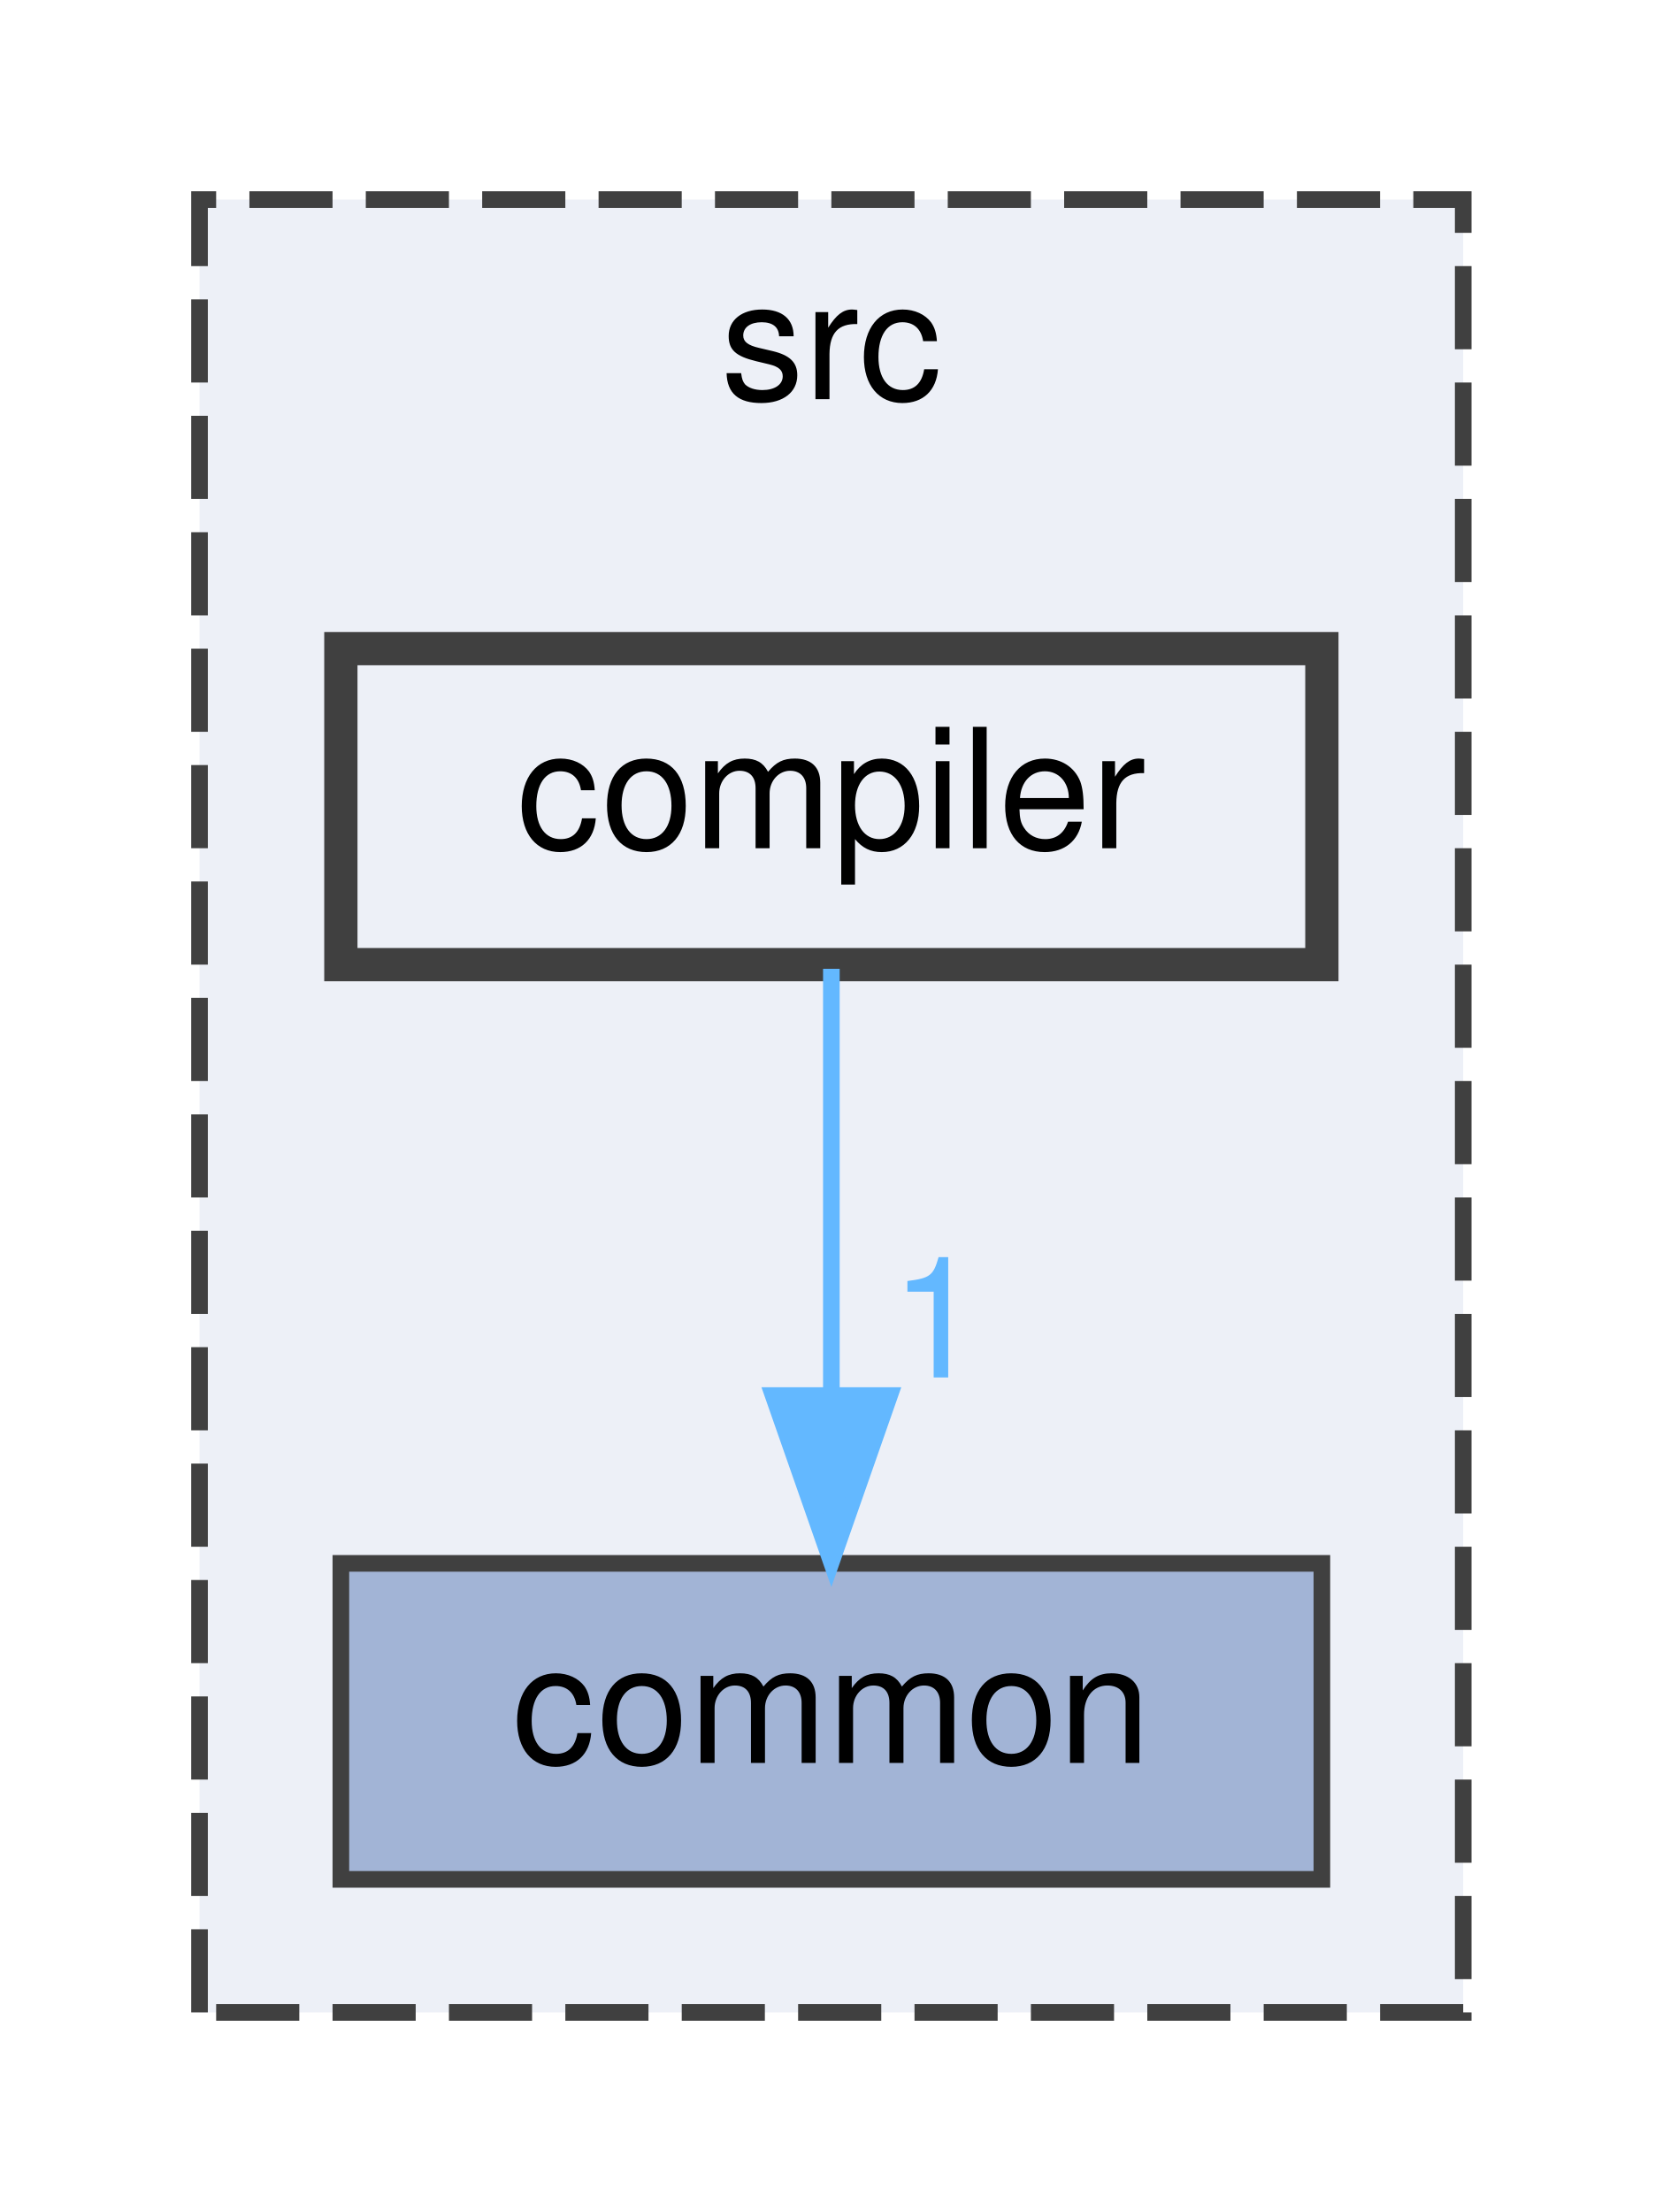
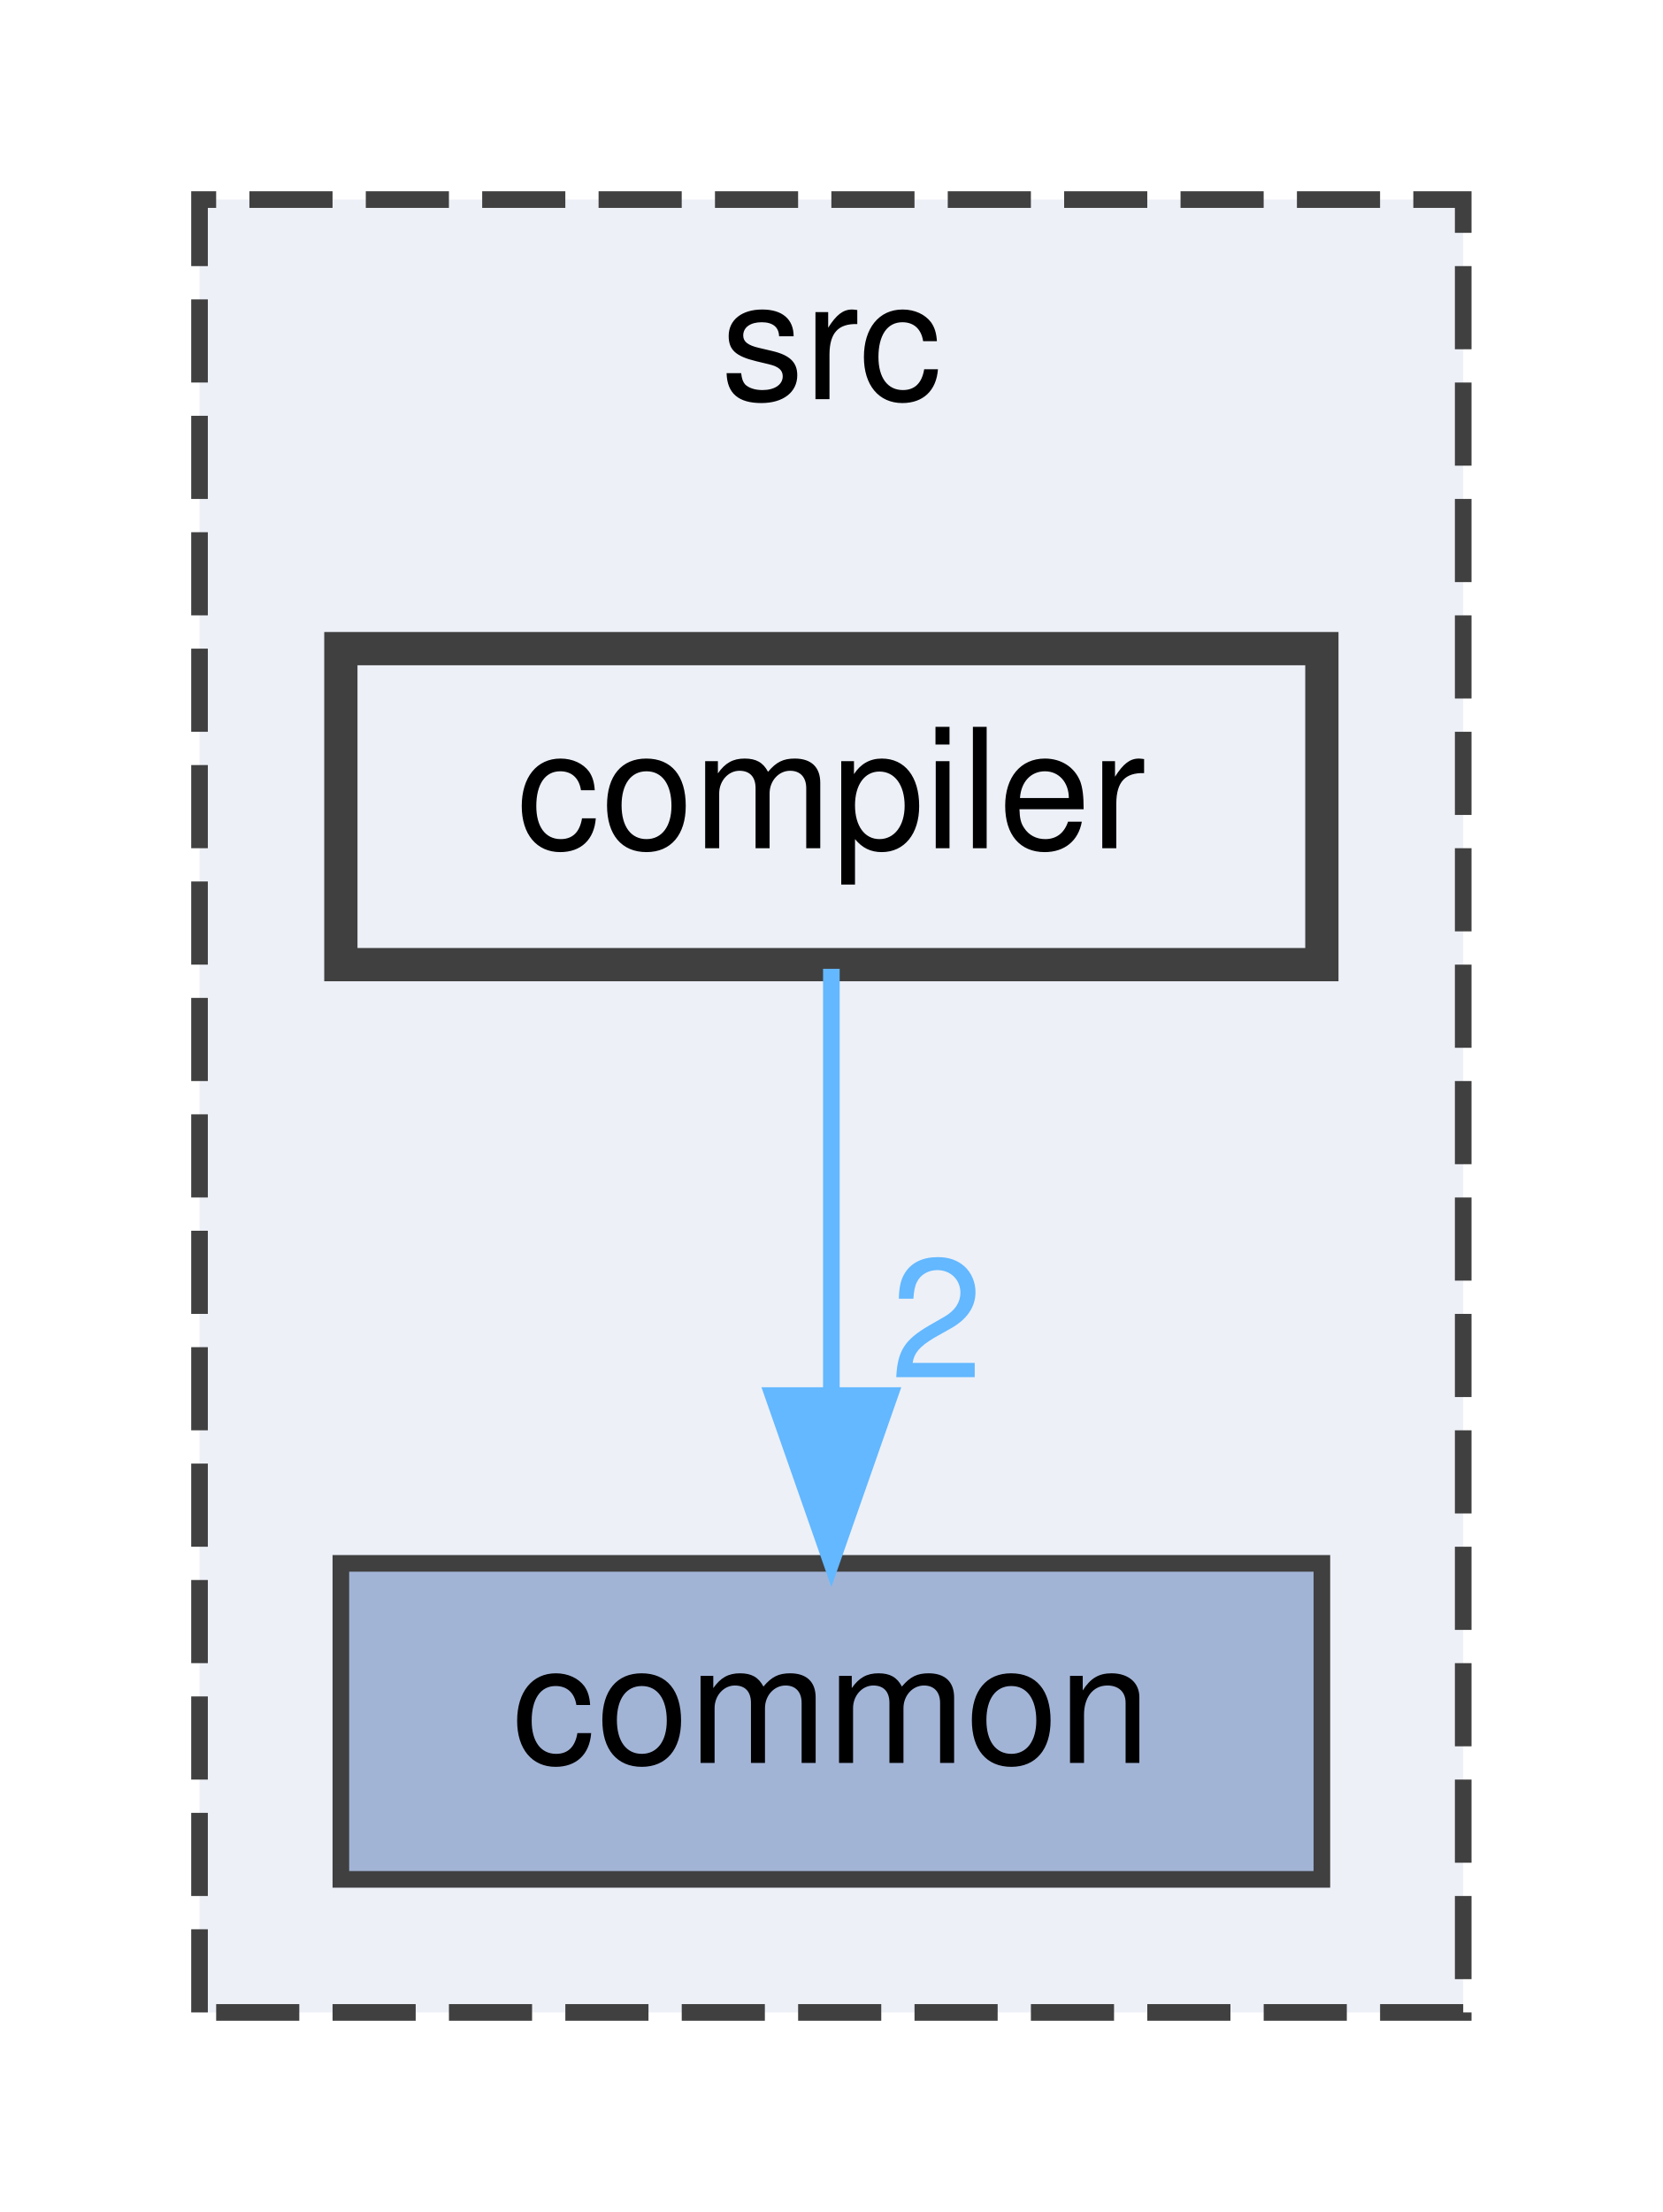
<svg xmlns="http://www.w3.org/2000/svg" xmlns:xlink="http://www.w3.org/1999/xlink" width="100pt" height="133pt" viewBox="0.00 0.00 100.00 133.00">
  <g id="graph0" class="graph" transform="scale(1 1) rotate(0) translate(4 129)">
    <g id="clust1" class="cluster">
      <g id="a_clust1">
        <a xlink:href="dir_68267d1309a1af8e8297ef4c3efbcdba.html" target="_top" xlink:title="src">
          <polygon fill="#edf0f7" stroke="#404040" stroke-dasharray="5,2" points="8,-8 8,-117 84,-117 84,-8 8,-8" />
          <text text-anchor="middle" x="46" y="-105" font-family="Helvetica,sans-Serif" font-size="10.00">src</text>
        </a>
      </g>
    </g>
    <g id="node1" class="node">
      <g id="a_node1">
        <a xlink:href="dir_fdedb0aba14d44ce9d99bc100e026e6a.html" target="_top" xlink:title="common">
          <polygon fill="#a2b4d6" stroke="#404040" points="75.5,-35 16.5,-35 16.5,-16 75.5,-16 75.5,-35" />
          <text text-anchor="middle" x="46" y="-23" font-family="Helvetica,sans-Serif" font-size="10.00">common</text>
        </a>
      </g>
    </g>
    <g id="node2" class="node">
      <g id="a_node2">
        <a xlink:href="dir_f13bc85843fa14191e0ad4a3a157cf60.html" target="_top" xlink:title="compiler">
          <polygon fill="#edf0f7" stroke="#404040" stroke-width="2" points="75.5,-90 16.5,-90 16.5,-71 75.5,-71 75.5,-90" />
          <text text-anchor="middle" x="46" y="-78" font-family="Helvetica,sans-Serif" font-size="10.00">compiler</text>
        </a>
      </g>
    </g>
    <g id="edge1" class="edge">
      <g id="a_edge1">
        <a xlink:href="dir_000001_000000.html" target="_top">
          <path fill="none" stroke="#63b8ff" d="M46,-70.75C46,-63.8 46,-53.85 46,-45.13" />
          <polygon fill="#63b8ff" stroke="#63b8ff" points="49.5,-45.09 46,-35.09 42.5,-45.09 49.5,-45.09" />
        </a>
      </g>
      <g id="a_edge1-headlabel">
-         <a xlink:href="dir_000001_000000.html" target="_top" xlink:title="1">
-           <text text-anchor="middle" x="52.34" y="-46.18" font-family="Helvetica,sans-Serif" font-size="10.00" fill="#63b8ff">1</text>
+         <a xlink:href="dir_000001_000000.html" target="_top" xlink:title="2">
+           <text text-anchor="middle" x="52.34" y="-46.18" font-family="Helvetica,sans-Serif" font-size="10.00" fill="#63b8ff">2</text>
        </a>
      </g>
    </g>
  </g>
</svg>
